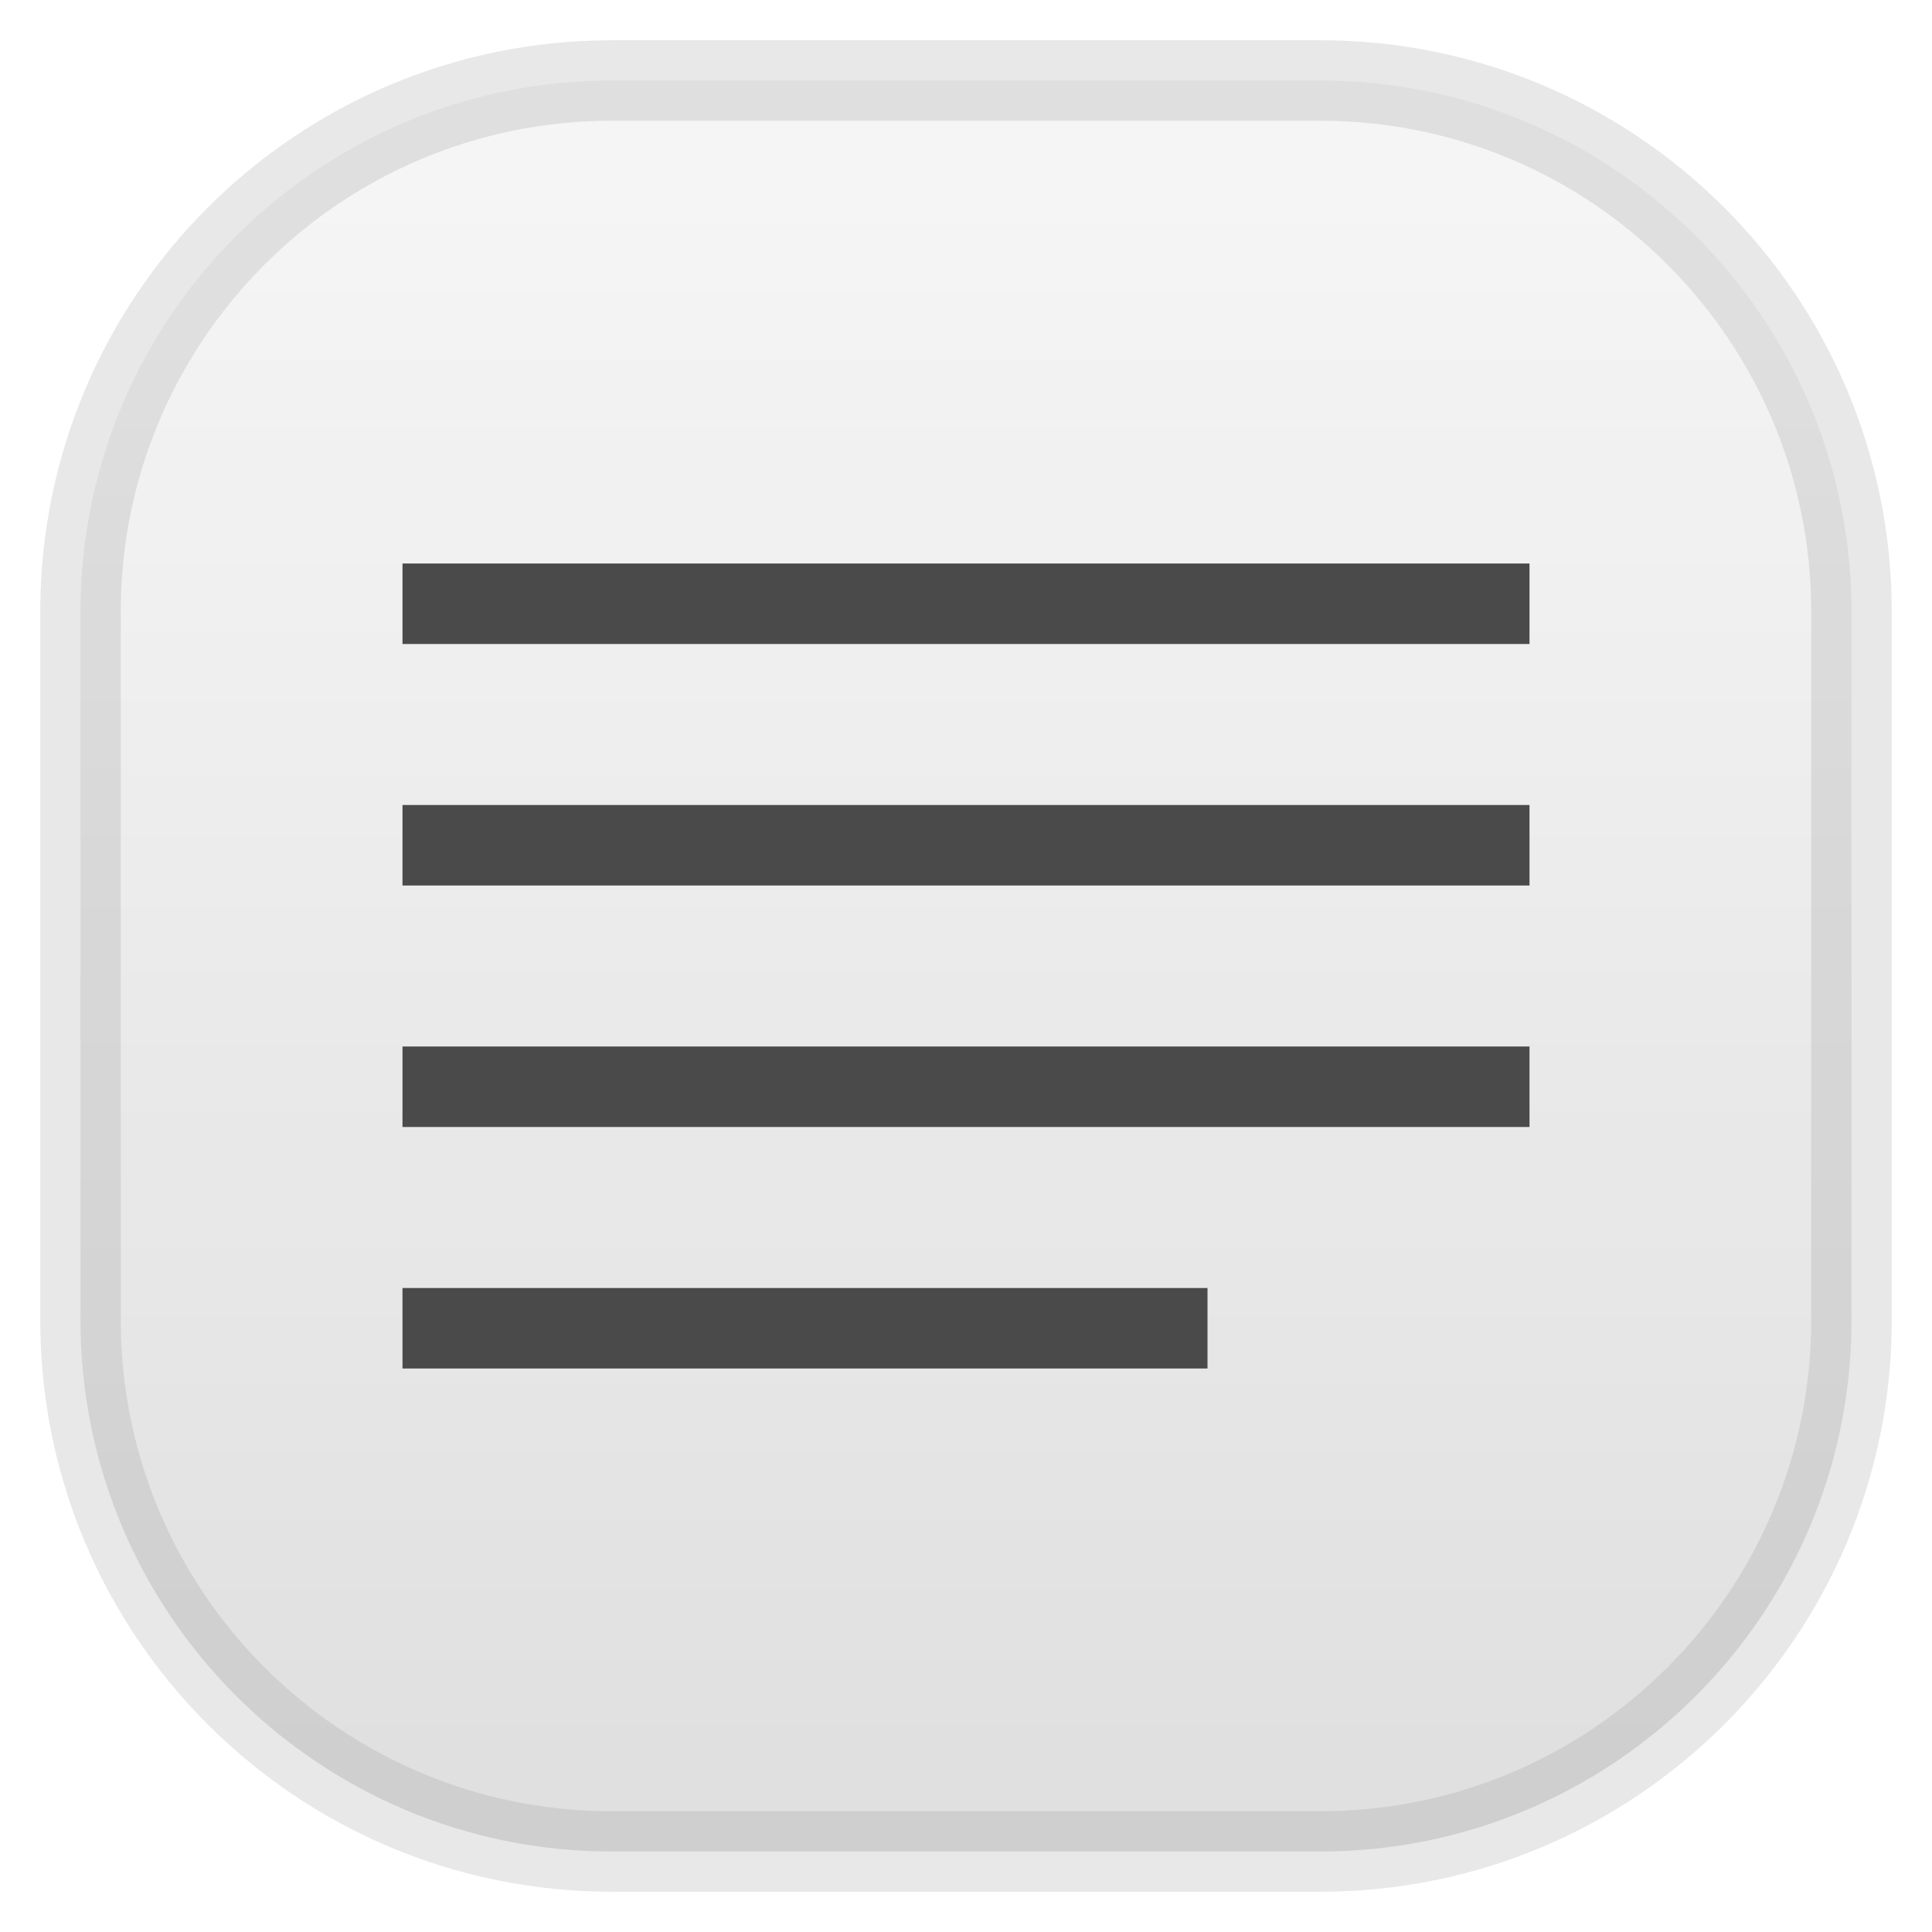
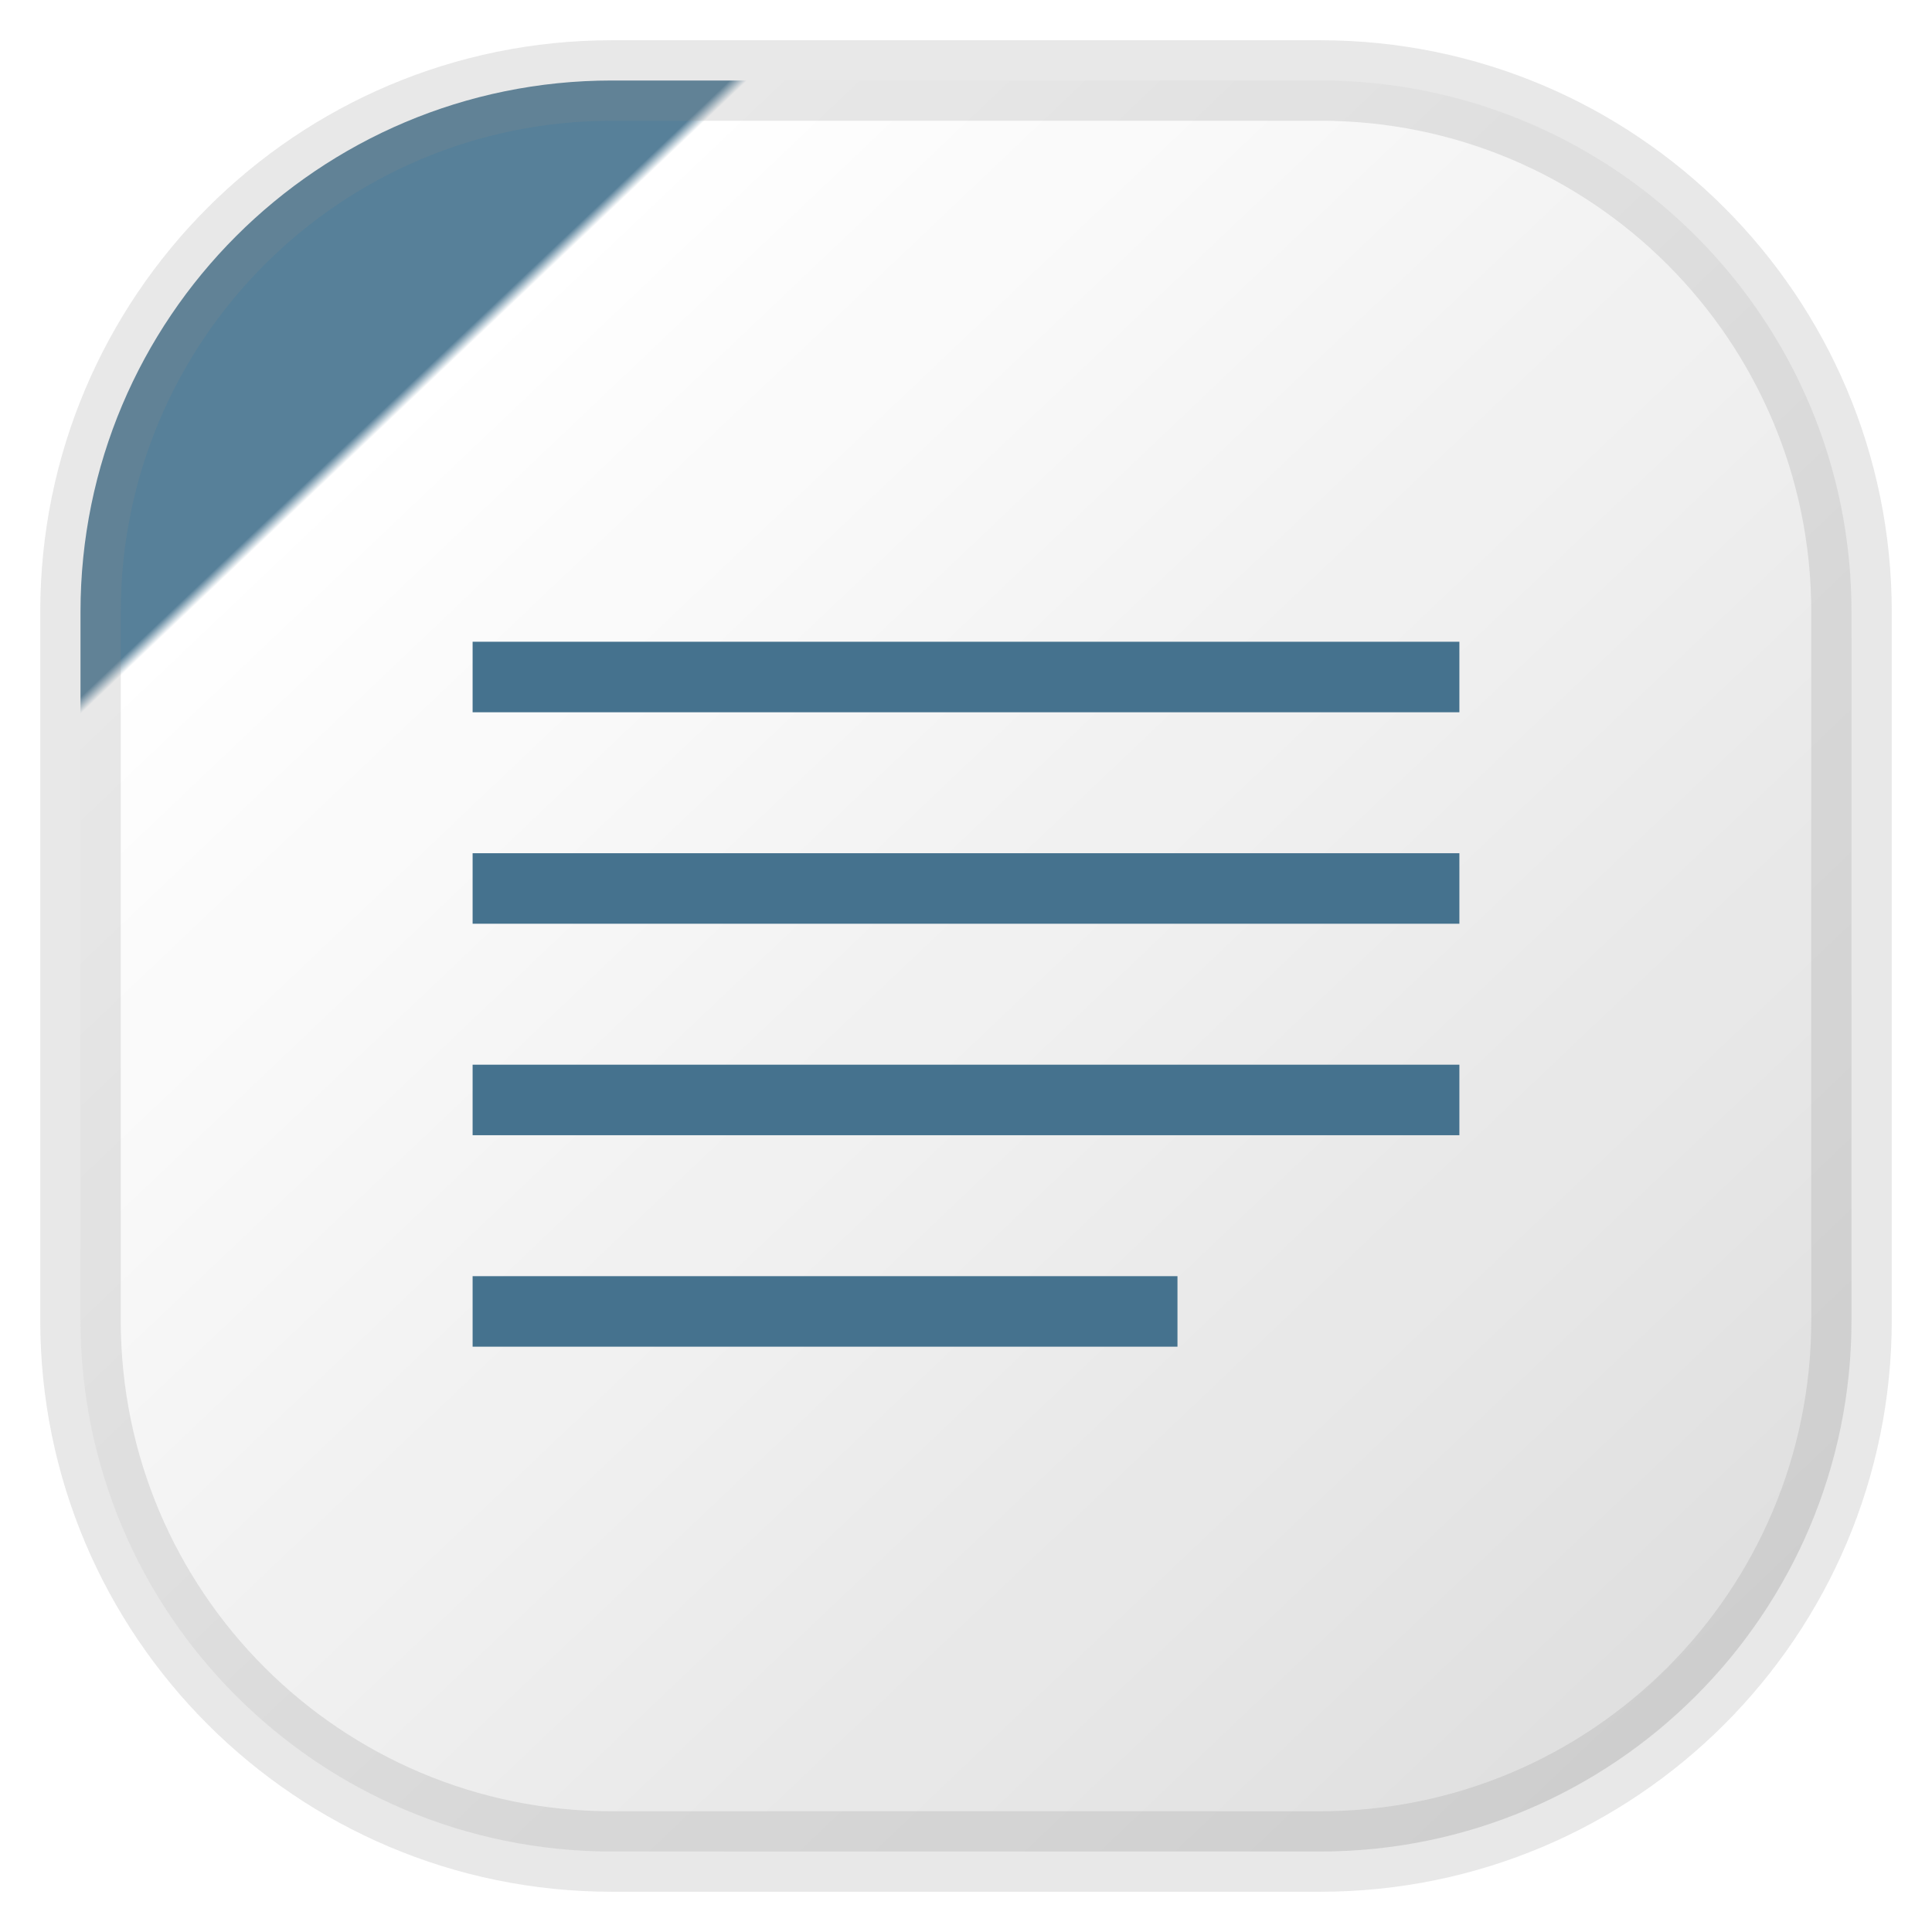
<svg xmlns="http://www.w3.org/2000/svg" width="24" height="24" fill="none" version="1.1">
-   <rect x="1" y="1" width="22" height="22" rx="6.6" fill="url(#a)" opacity=".9" style="-inkscape-stroke:hairline;fill:url(#a);stroke-opacity:.2;stroke:gray;vector-effect:non-scaling-stroke" />
-   <path d="M5 17v-1h10v1zm0-3v-1h14v1zm0-3v-1h14v1zm0-3V7h14v1z" fill="#4a4a4a" />
+   <rect x="1" y="1" width="22" height="22" rx="6.6" fill="url(#a)" opacity=".9" stroke="gray" stroke-opacity=".2" vector-effect="non-scaling-stroke" style="-inkscape-stroke:hairline" />
+   <path d="m5.871 16.729v-0.876h8.756v0.876zm0-2.627v-0.876h12.258v0.876zm0-2.627v-0.876h12.258v0.876zm0-2.627v-0.876h12.258v0.876z" fill="#45728e" stroke-width=".876" />
  <defs>
-     <linearGradient id="a" x2="0" y1=".1" y2="1" gradientTransform="scale(22)" gradientUnits="userSpaceOnUse">
-       <stop style="stop-color:#F4F4F4" offset="0" />
-       <stop style="stop-color:#DDDDDD" offset="1" />
+     <linearGradient id="a" x1=".05" x2="1" y2="1" gradientTransform="scale(22)" gradientUnits="userSpaceOnUse">
+       <stop stop-color="#45728e" offset=".2" />
+       <stop stop-color="#fff" offset=".205" />
+       <stop stop-color="#dadada" offset="1" />
    </linearGradient>
  </defs>
</svg>
